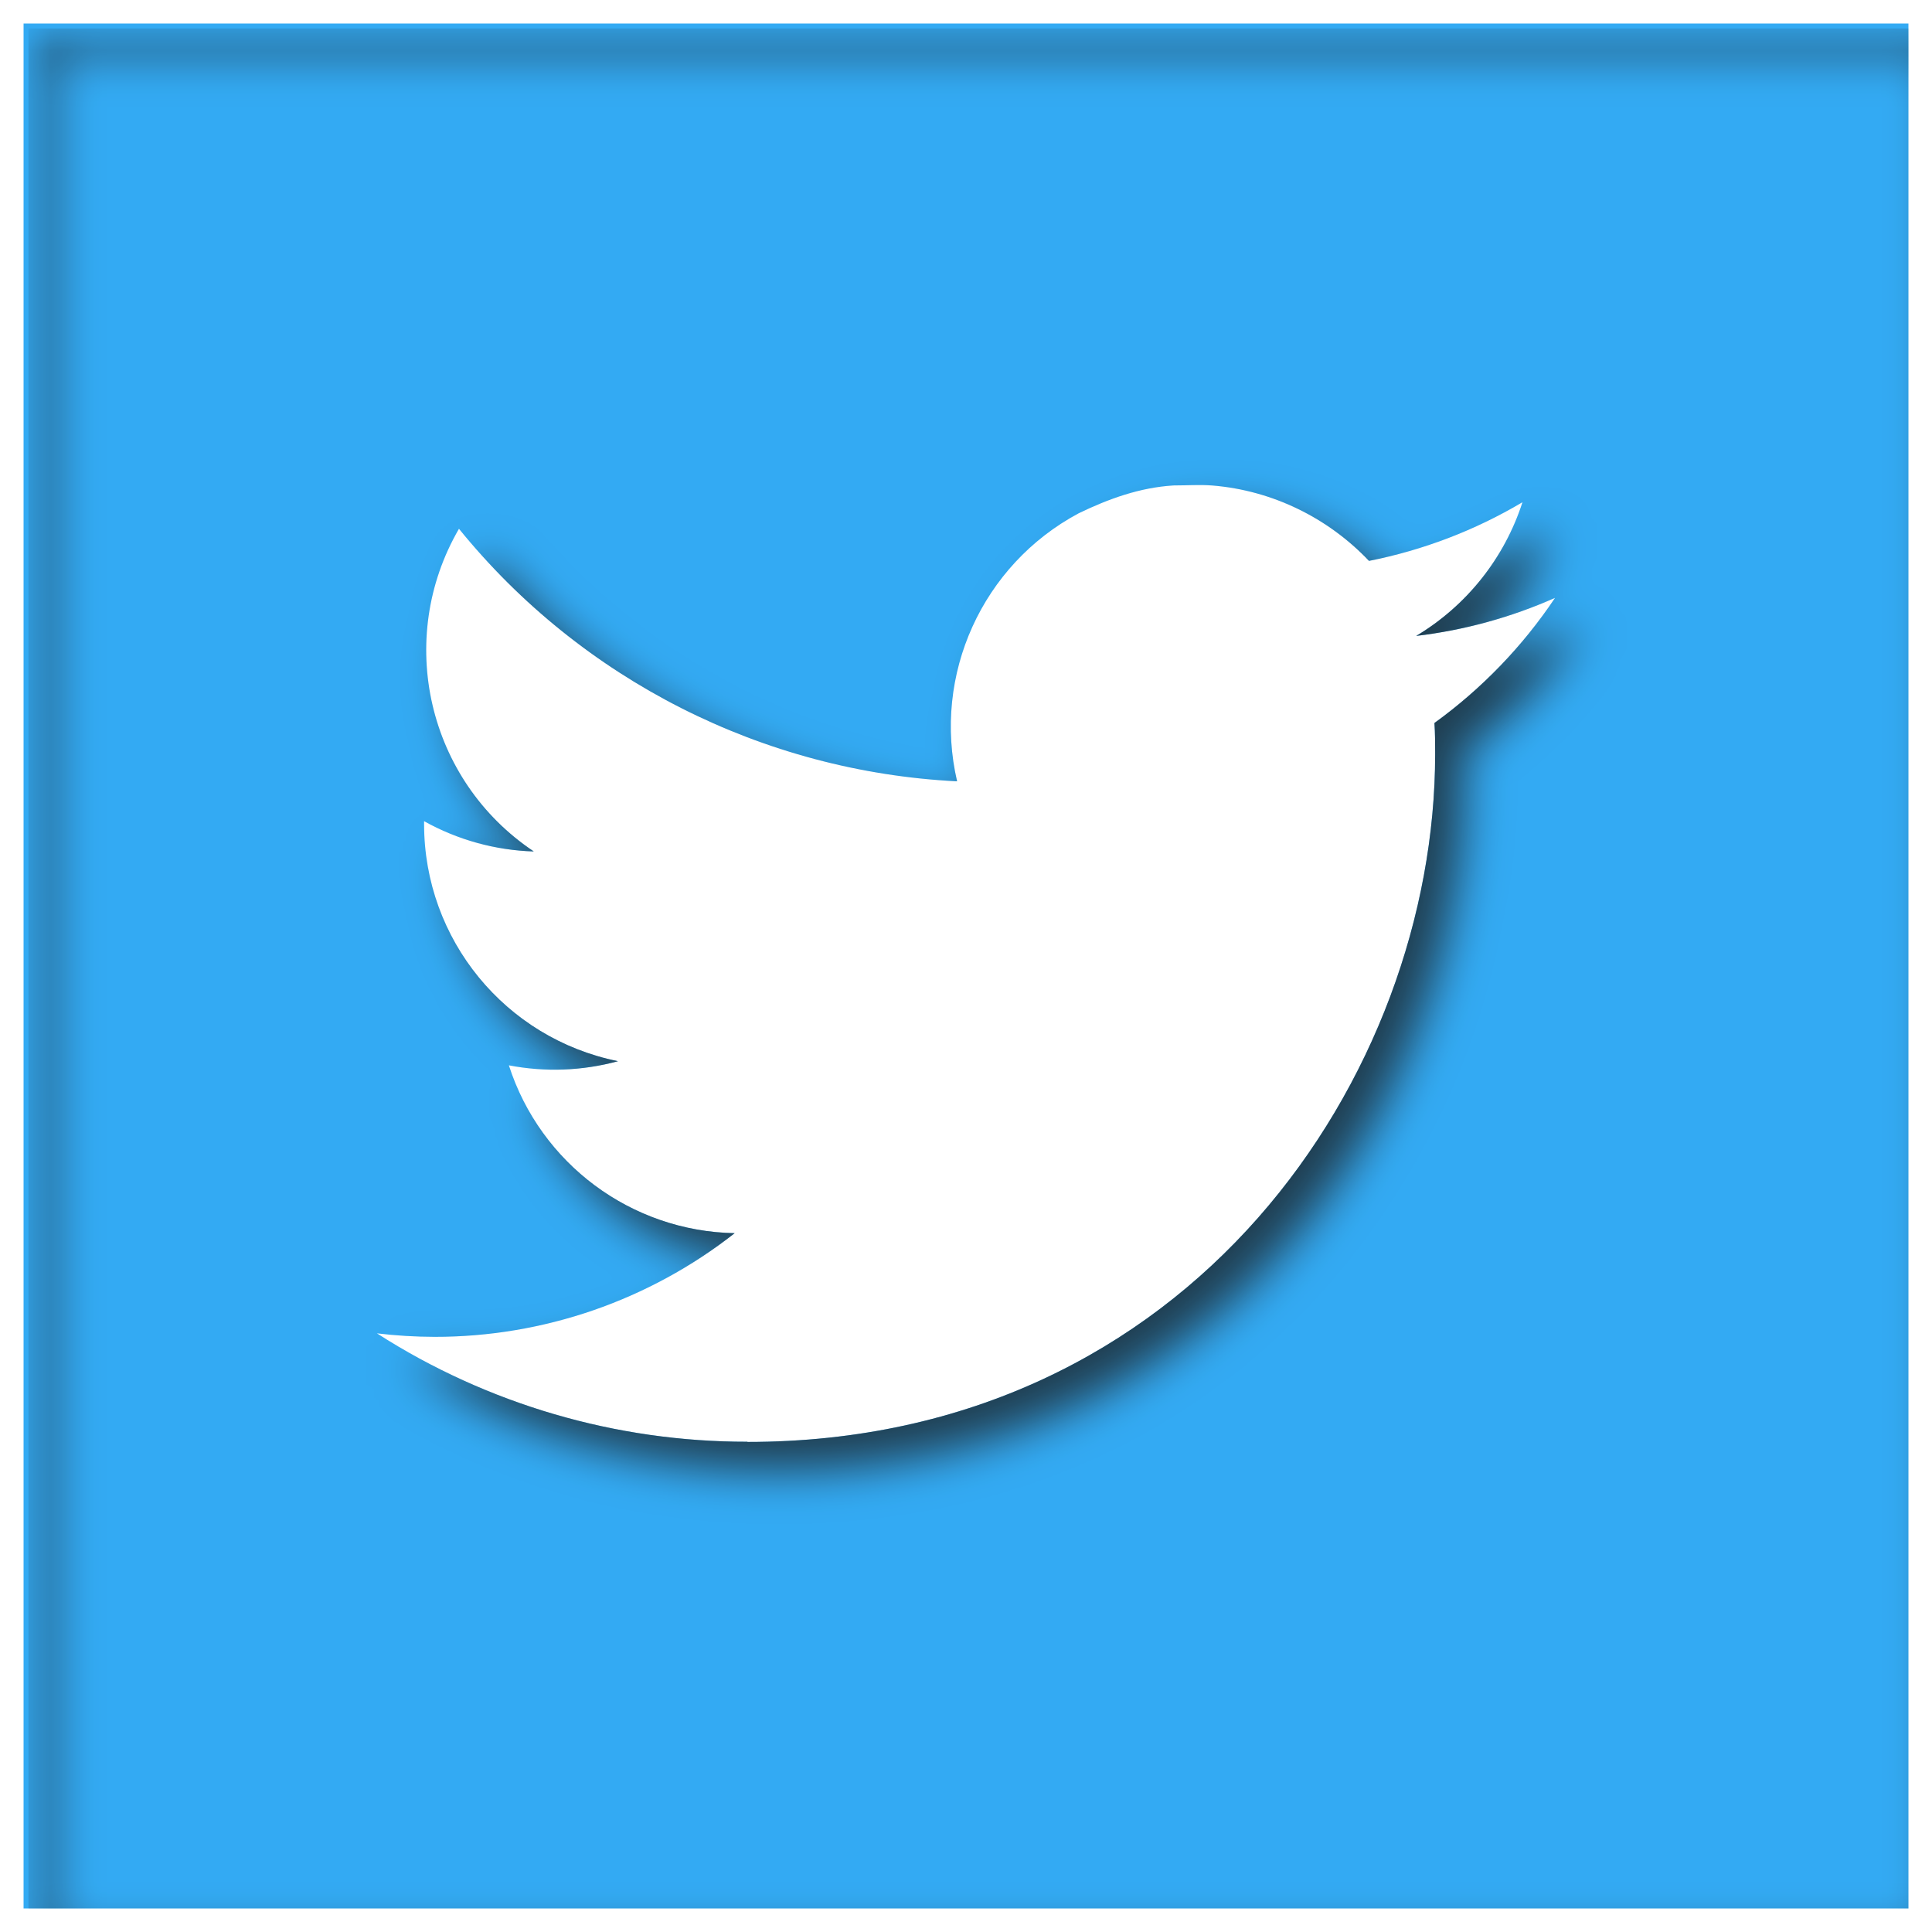
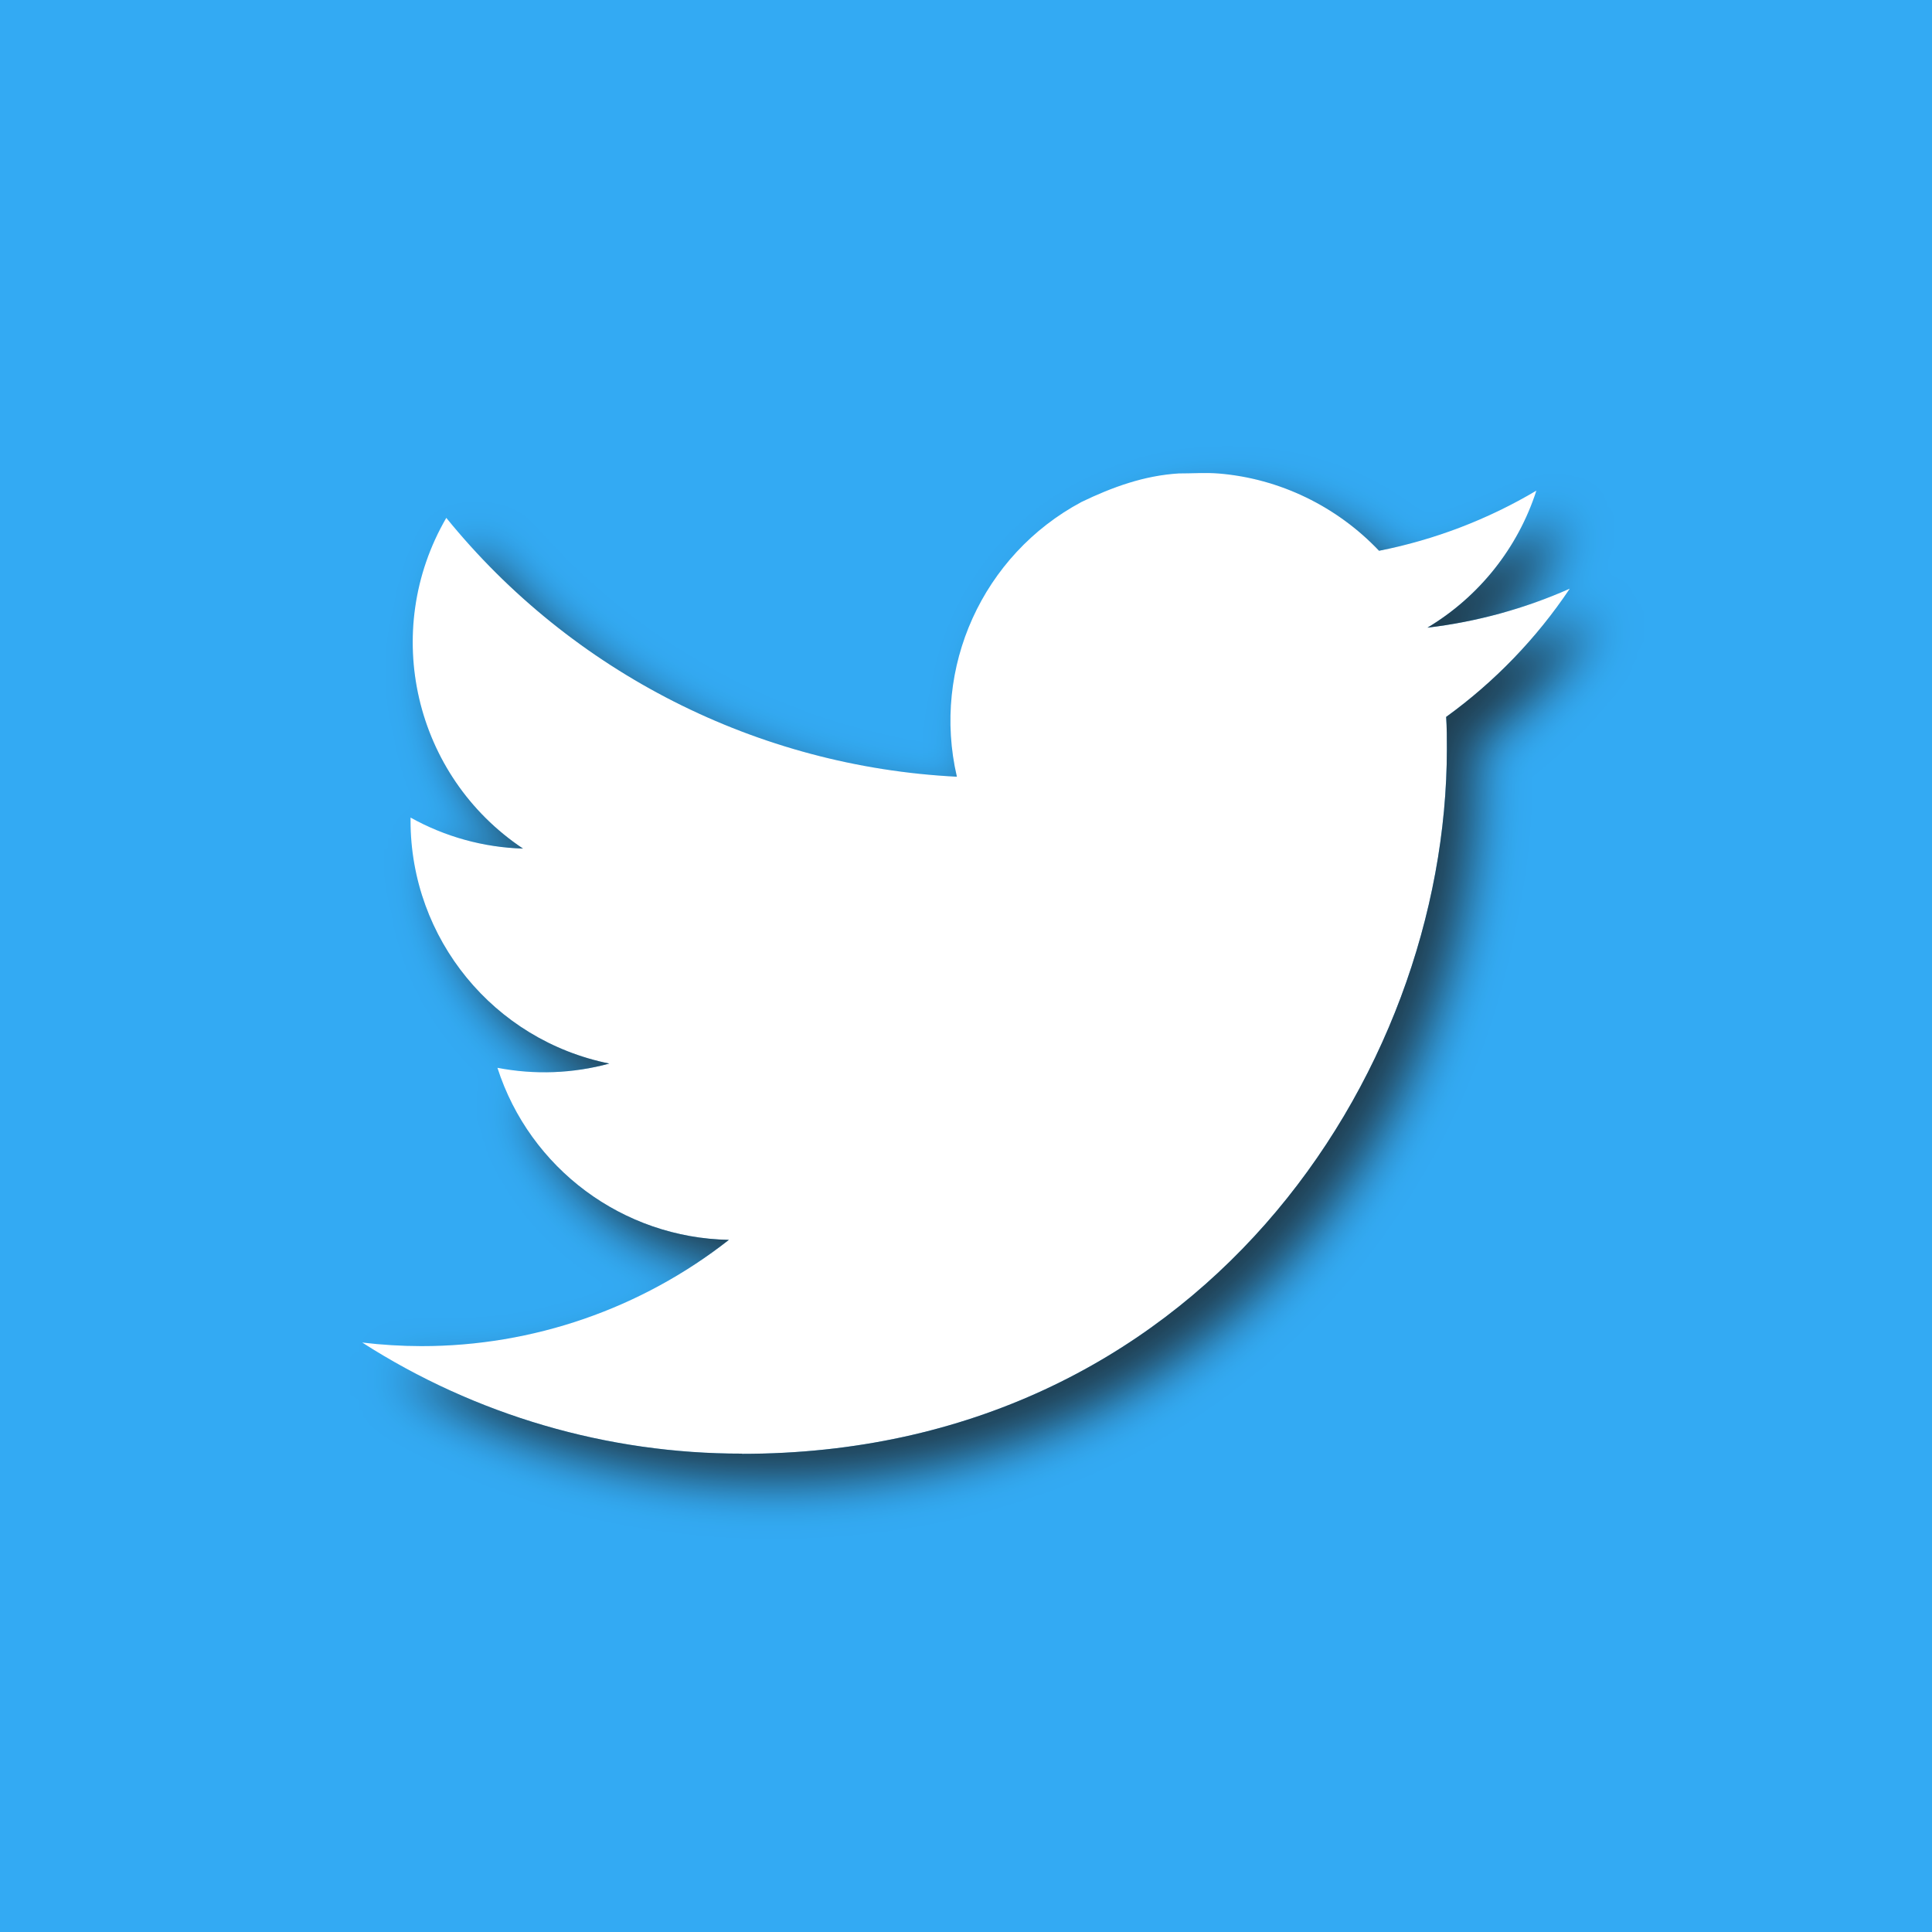
- <svg xmlns="http://www.w3.org/2000/svg" version="1.1" x="0" y="0" width="410" height="410" viewBox="0, 0, 410, 410">
+ <svg xmlns="http://www.w3.org/2000/svg" version="1.1" x="0" y="0" width="400" height="400" viewBox="0, 0, 400, 400">
  <defs>
    <clipPath id="Clip_1">
      <path d="M400,0 L400,400 L0,400 L0,0 L400,0 z M250.259,97.937 C245.432,98.002 247.501,97.974 244.053,98.02 C236.881,98.456 230.284,100.854 223.895,103.937 C203.434,114.887 192.863,138.203 198.11,160.81 C156.869,158.743 118.445,139.263 92.4,107.22 C78.786,130.656 85.74,160.639 108.28,175.69 C100.117,175.448 92.133,173.246 85,169.27 C85,169.48 85,169.7 85,169.92 C85.007,194.336 102.218,215.365 126.15,220.2 C118.599,222.259 110.676,222.56 102.99,221.08 C109.709,241.974 128.966,256.288 150.91,256.7 C132.747,270.974 110.311,278.723 87.21,278.7 C83.129,278.692 79.052,278.445 75,277.96 C98.456,293.013 125.749,300.997 153.62,300.96 L153.62,301 C247.96,301 299.56,222.84 299.56,155.06 C299.56,152.84 299.56,150.63 299.41,148.43 C309.448,141.169 318.114,132.179 325,121.88 C315.639,126.028 305.708,128.748 295.54,129.95 C306.247,123.54 314.261,113.458 318.09,101.58 C308.022,107.555 297.006,111.765 285.52,114.03 C276.823,104.861 264.975,99.072 252.322,98.034 L250.259,97.937 z" />
    </clipPath>
    <filter id="InnerShadow_2">
+       <feGaussianBlur in="SourceAlpha" stdDeviation="2.5" />
+       <feOffset dx="0" dy="2" result="offsetblur" />
+       <feFlood flood-color="#000000" />
+       <feComposite in2="offsetblur" operator="in" />
+     </filter>
+     <clipPath id="Clip_3">
+       <path d="M400,0 L400,400 L0,400 L0,0 L400,0 z M250.259,97.937 C245.432,98.002 247.501,97.974 244.053,98.02 C236.881,98.456 230.284,100.854 223.895,103.937 C203.434,114.887 192.863,138.203 198.11,160.81 C156.869,158.743 118.445,139.263 92.4,107.22 C78.786,130.656 85.74,160.639 108.28,175.69 C100.117,175.448 92.133,173.246 85,169.27 C85,169.48 85,169.7 85,169.92 C85.007,194.336 102.218,215.365 126.15,220.2 C118.599,222.259 110.676,222.56 102.99,221.08 C109.709,241.974 128.966,256.288 150.91,256.7 C132.747,270.974 110.311,278.723 87.21,278.7 C83.129,278.692 79.052,278.445 75,277.96 C98.456,293.013 125.749,300.997 153.62,300.96 L153.62,301 C247.96,301 299.56,222.84 299.56,155.06 C299.56,152.84 299.56,150.63 299.41,148.43 C309.448,141.169 318.114,132.179 325,121.88 C315.639,126.028 305.708,128.748 295.54,129.95 C306.247,123.54 314.261,113.458 318.09,101.58 C308.022,107.555 297.006,111.765 285.52,114.03 C276.823,104.861 264.975,99.072 252.322,98.034 L250.259,97.937 z" />
+     </clipPath>
+     <filter id="InnerShadow_4">
      <feGaussianBlur in="SourceAlpha" stdDeviation="5" />
      <feOffset dx="6" dy="6" result="offsetblur" />
      <feFlood flood-color="#000000" />
      <feComposite in2="offsetblur" operator="in" />
    </filter>
  </defs>
-   <g id="Layer_2_Copy" transform="translate(5, 5)">
+   <g id="Layer_2" display="none">
+     <g>
+       <path d="M400,0 L400,400 L0,400 L0,0 L400,0 z M244.053,98.02 C236.881,98.456 230.284,100.854 223.895,103.937 C203.434,114.887 192.863,138.203 198.11,160.81 C156.869,158.743 118.445,139.263 92.4,107.22 C78.786,130.656 85.74,160.639 108.28,175.69 C100.117,175.448 92.133,173.246 85,169.27 C85,169.48 85,169.7 85,169.92 C85.007,194.336 102.218,215.365 126.15,220.2 C118.599,222.259 110.676,222.56 102.99,221.08 C109.709,241.974 128.966,256.288 150.91,256.7 C132.747,270.974 110.311,278.723 87.21,278.7 C83.129,278.692 79.052,278.445 75,277.96 C98.456,293.013 125.749,300.997 153.62,300.96 L153.62,301 C247.96,301 299.56,222.84 299.56,155.06 C299.56,152.84 299.56,150.63 299.41,148.43 C309.448,141.169 318.114,132.179 325,121.88 C315.639,126.028 305.708,128.748 295.54,129.95 C306.247,123.54 314.261,113.458 318.09,101.58 C308.022,107.555 297.006,111.765 285.52,114.03 C276.823,104.861 264.975,99.072 252.322,98.034 C249.575,97.808 246.809,98.025 244.053,98.02 z" fill="#1DA1F2" />
+       <path d="M-6,-8 L406,-8 L406,408 L-6,408 z M250.259,97.937 L252.322,98.034 C264.975,99.072 276.823,104.861 285.52,114.03 C297.006,111.765 308.022,107.555 318.09,101.58 C314.261,113.458 306.247,123.54 295.54,129.95 C305.708,128.748 315.639,126.028 325,121.88 C318.114,132.179 309.448,141.169 299.41,148.43 C299.56,150.63 299.56,152.84 299.56,155.06 C299.56,222.84 247.96,301 153.62,301 L153.62,300.96 C125.749,300.997 98.456,293.013 75,277.96 C79.052,278.445 83.129,278.692 87.21,278.7 C110.311,278.723 132.747,270.974 150.91,256.7 C128.966,256.288 109.709,241.974 102.99,221.08 C110.676,222.56 118.599,222.259 126.15,220.2 C102.218,215.365 85.007,194.336 85,169.92 C85,169.7 85,169.48 85,169.27 C92.133,173.246 100.117,175.448 108.28,175.69 C85.74,160.639 78.786,130.656 92.4,107.22 C118.445,139.263 156.869,158.743 198.11,160.81 C192.863,138.203 203.434,114.887 223.895,103.937 C230.284,100.854 236.881,98.456 244.053,98.02 C247.501,97.974 245.432,98.002 250.259,97.937 z M400,0 L0,0 L0,400 L400,400 L400,0 z" clip-path="url(#Clip_1)" filter="url(#InnerShadow_2)" fill="rgba(0,0,0,0.75)" />
+     </g>
+     <path d="M153.62,301.57 C247.96,301.57 299.56,223.41 299.56,155.63 C299.56,153.41 299.56,151.2 299.41,149 C309.448,141.739 318.114,132.749 325,122.45 C315.639,126.598 305.708,129.318 295.54,130.52 C306.247,124.11 314.261,114.028 318.09,102.15 C308.022,108.124 297.006,112.335 285.52,114.6 C269.621,97.694 244.357,93.556 223.895,104.507 C203.434,115.457 192.863,138.773 198.11,161.38 C156.869,159.312 118.445,139.833 92.4,107.79 C78.786,131.226 85.74,161.208 108.28,176.26 C100.117,176.018 92.133,173.816 85,169.84 C85,170.05 85,170.27 85,170.49 C85.007,194.906 102.218,215.935 126.15,220.77 C118.599,222.829 110.676,223.13 102.99,221.65 C109.709,242.544 128.966,256.858 150.91,257.27 C132.747,271.544 110.311,279.293 87.21,279.27 C83.129,279.262 79.052,279.015 75,278.53 C98.456,293.583 125.749,301.567 153.62,301.53" fill="#C5B491" fill-opacity="0.516" opacity="0.86" />
+   </g>
+   <g id="Layer_2_Copy">
    <g opacity="0.9">
      <path d="M400,0 L400,400 L0,400 L0,0 L400,0 z M244.053,98.02 C236.881,98.456 230.284,100.854 223.895,103.937 C203.434,114.887 192.863,138.203 198.11,160.81 C156.869,158.743 118.445,139.263 92.4,107.22 C78.786,130.656 85.74,160.639 108.28,175.69 C100.117,175.448 92.133,173.246 85,169.27 C85,169.48 85,169.7 85,169.92 C85.007,194.336 102.218,215.365 126.15,220.2 C118.599,222.259 110.676,222.56 102.99,221.08 C109.709,241.974 128.966,256.288 150.91,256.7 C132.747,270.974 110.311,278.723 87.21,278.7 C83.129,278.692 79.052,278.445 75,277.96 C98.456,293.013 125.749,300.997 153.62,300.96 L153.62,301 C247.96,301 299.56,222.84 299.56,155.06 C299.56,152.84 299.56,150.63 299.41,148.43 C309.448,141.169 318.114,132.179 325,121.88 C315.639,126.028 305.708,128.748 295.54,129.95 C306.247,123.54 314.261,113.458 318.09,101.58 C308.022,107.555 297.006,111.765 285.52,114.03 C276.823,104.861 264.975,99.072 252.322,98.034 C249.575,97.808 246.809,98.025 244.053,98.02 z" fill="#1DA1F2" />
-       <path d="M-17,-17 L417,-17 L417,417 L-17,417 z M250.259,97.937 L252.322,98.034 C264.975,99.072 276.823,104.861 285.52,114.03 C297.006,111.765 308.022,107.555 318.09,101.58 C314.261,113.458 306.247,123.54 295.54,129.95 C305.708,128.748 315.639,126.028 325,121.88 C318.114,132.179 309.448,141.169 299.41,148.43 C299.56,150.63 299.56,152.84 299.56,155.06 C299.56,222.84 247.96,301 153.62,301 L153.62,300.96 C125.749,300.997 98.456,293.013 75,277.96 C79.052,278.445 83.129,278.692 87.21,278.7 C110.311,278.723 132.747,270.974 150.91,256.7 C128.966,256.288 109.709,241.974 102.99,221.08 C110.676,222.56 118.599,222.259 126.15,220.2 C102.218,215.365 85.007,194.336 85,169.92 C85,169.7 85,169.48 85,169.27 C92.133,173.246 100.117,175.448 108.28,175.69 C85.74,160.639 78.786,130.656 92.4,107.22 C118.445,139.263 156.869,158.743 198.11,160.81 C192.863,138.203 203.434,114.887 223.895,103.937 C230.284,100.854 236.881,98.456 244.053,98.02 C247.501,97.974 245.432,98.002 250.259,97.937 z M400,0 L0,0 L0,400 L400,400 L400,0 z" clip-path="url(#Clip_1)" filter="url(#InnerShadow_2)" fill="rgba(0,0,0,0.75)" />
+       <path d="M-17,-17 L417,-17 L417,417 L-17,417 z M250.259,97.937 L252.322,98.034 C264.975,99.072 276.823,104.861 285.52,114.03 C297.006,111.765 308.022,107.555 318.09,101.58 C314.261,113.458 306.247,123.54 295.54,129.95 C305.708,128.748 315.639,126.028 325,121.88 C318.114,132.179 309.448,141.169 299.41,148.43 C299.56,150.63 299.56,152.84 299.56,155.06 C299.56,222.84 247.96,301 153.62,301 L153.62,300.96 C125.749,300.997 98.456,293.013 75,277.96 C79.052,278.445 83.129,278.692 87.21,278.7 C110.311,278.723 132.747,270.974 150.91,256.7 C128.966,256.288 109.709,241.974 102.99,221.08 C110.676,222.56 118.599,222.259 126.15,220.2 C102.218,215.365 85.007,194.336 85,169.92 C85,169.7 85,169.48 85,169.27 C92.133,173.246 100.117,175.448 108.28,175.69 C85.74,160.639 78.786,130.656 92.4,107.22 C118.445,139.263 156.869,158.743 198.11,160.81 C192.863,138.203 203.434,114.887 223.895,103.937 C230.284,100.854 236.881,98.456 244.053,98.02 C247.501,97.974 245.432,98.002 250.259,97.937 z M400,0 L0,0 L0,400 L400,400 L400,0 z" clip-path="url(#Clip_3)" filter="url(#InnerShadow_4)" fill="rgba(0,0,0,0.75)" />
    </g>
  </g>
</svg>
